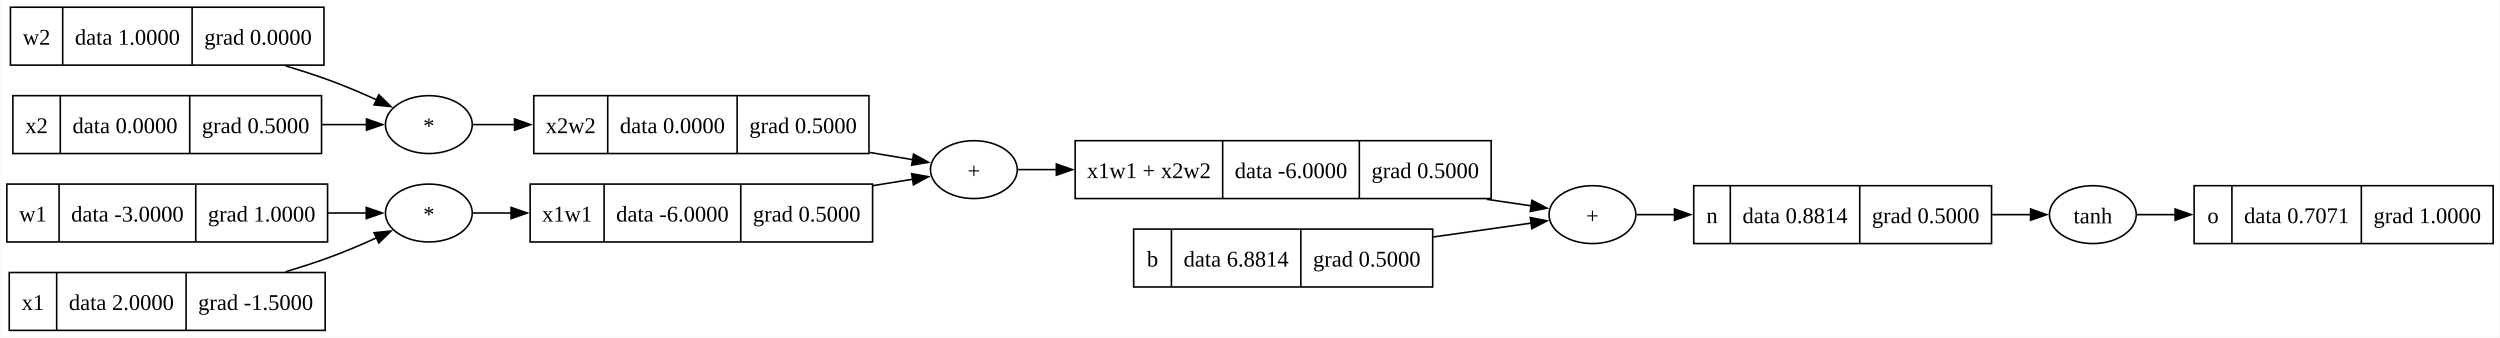
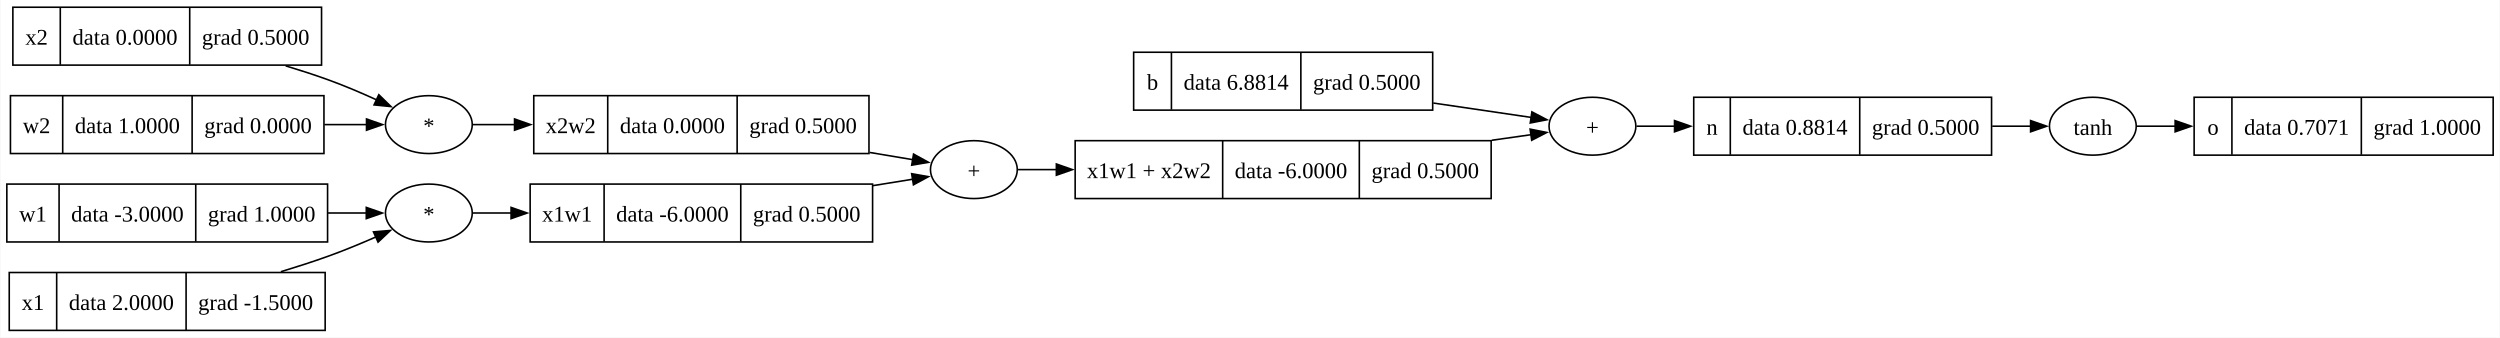
<svg xmlns="http://www.w3.org/2000/svg" width="1555pt" height="210pt" viewBox="0.00 0.00 1554.50 210.00">
  <g id="graph0" class="graph" transform="scale(1 1) rotate(0) translate(4 206)">
    <polygon fill="white" stroke="none" points="-4,4 -4,-206 1550.5,-206 1550.5,4 -4,4" />
    <g id="node1" class="node">
-       <polygon fill="none" stroke="black" points="2.25,-165.5 2.25,-201.5 197.25,-201.5 197.25,-165.5 2.25,-165.5" />
-       <text text-anchor="middle" x="18.5" y="-178.2" font-family="Times New Roman,serif" font-size="14.00">w2</text>
-       <polyline fill="none" stroke="black" points="34.75,-165.75 34.75,-201.5" />
-       <text text-anchor="middle" x="75" y="-178.2" font-family="Times New Roman,serif" font-size="14.00">data 1.0000</text>
-       <polyline fill="none" stroke="black" points="115.25,-165.75 115.25,-201.5" />
-       <text text-anchor="middle" x="156.25" y="-178.2" font-family="Times New Roman,serif" font-size="14.00">grad 0.0000</text>
+       <polygon fill="none" stroke="black" points="664.5,-82.5 664.5,-118.5 923.25,-118.5 923.25,-82.5 664.5,-82.5" />
+       <text text-anchor="middle" x="710.38" y="-95.2" font-family="Times New Roman,serif" font-size="14.00">x1w1 + x2w2</text>
+       <polyline fill="none" stroke="black" points="756.25,-82.75 756.25,-118.5" />
+       <text text-anchor="middle" x="798.75" y="-95.2" font-family="Times New Roman,serif" font-size="14.00">data -6.0000</text>
+       <polyline fill="none" stroke="black" points="841.25,-82.75 841.25,-118.5" />
+       <text text-anchor="middle" x="882.25" y="-95.2" font-family="Times New Roman,serif" font-size="14.00">grad 0.5000</text>
+     </g>
+     <g id="node4" class="node">
+       <ellipse fill="none" stroke="black" cx="986.25" cy="-127.5" rx="27" ry="18" />
+       <text text-anchor="middle" x="986.25" y="-122.08" font-family="Times New Roman,serif" font-size="14.00">+</text>
+     </g>
+     <g id="edge13" class="edge">
+       <path fill="none" stroke="black" d="M923.7,-118.77C932.33,-120 940.54,-121.16 947.99,-122.21" />
+       <polygon fill="black" stroke="black" points="947.48,-125.68 957.87,-123.62 948.46,-118.75 947.48,-125.68" />
+     </g>
+     <g id="node2" class="node">
+       <ellipse fill="none" stroke="black" cx="601.5" cy="-100.5" rx="27" ry="18" />
+       <text text-anchor="middle" x="601.5" y="-95.08" font-family="Times New Roman,serif" font-size="14.00">+</text>
+     </g>
+     <g id="edge1" class="edge">
+       <path fill="none" stroke="black" d="M628.97,-100.5C636.01,-100.5 644.12,-100.5 652.9,-100.5" />
+       <polygon fill="black" stroke="black" points="652.81,-104 662.81,-100.5 652.81,-97 652.81,-104" />
+     </g>
+     <g id="node3" class="node">
+       <polygon fill="none" stroke="black" points="1049.25,-109.5 1049.25,-145.5 1234.5,-145.5 1234.5,-109.5 1049.25,-109.5" />
+       <text text-anchor="middle" x="1060.62" y="-122.2" font-family="Times New Roman,serif" font-size="14.00">n</text>
+       <polyline fill="none" stroke="black" points="1072,-109.75 1072,-145.5" />
+       <text text-anchor="middle" x="1112.25" y="-122.2" font-family="Times New Roman,serif" font-size="14.00">data 0.8814</text>
+       <polyline fill="none" stroke="black" points="1152.5,-109.75 1152.5,-145.5" />
+       <text text-anchor="middle" x="1193.5" y="-122.2" font-family="Times New Roman,serif" font-size="14.00">grad 0.5000</text>
+     </g>
+     <g id="node10" class="node">
+       <ellipse fill="none" stroke="black" cx="1297.5" cy="-127.5" rx="27" ry="18" />
+       <text text-anchor="middle" x="1297.5" y="-122.08" font-family="Times New Roman,serif" font-size="14.00">tanh</text>
+     </g>
+     <g id="edge14" class="edge">
+       <path fill="none" stroke="black" d="M1234.9,-127.5C1243.27,-127.5 1251.39,-127.5 1258.84,-127.5" />
+       <polygon fill="black" stroke="black" points="1258.78,-131 1268.78,-127.5 1258.78,-124 1258.78,-131" />
+     </g>
+     <g id="edge2" class="edge">
+       <path fill="none" stroke="black" d="M1013.66,-127.5C1020.7,-127.5 1028.75,-127.5 1037.3,-127.5" />
+       <polygon fill="black" stroke="black" points="1037.29,-131 1047.29,-127.5 1037.29,-124 1037.29,-131" />
+     </g>
+     <g id="node5" class="node">
+       <polygon fill="none" stroke="black" points="3.75,-165.5 3.75,-201.5 195.75,-201.5 195.75,-165.5 3.75,-165.5" />
+       <text text-anchor="middle" x="18.5" y="-178.2" font-family="Times New Roman,serif" font-size="14.00">x2</text>
+       <polyline fill="none" stroke="black" points="33.25,-165.75 33.25,-201.5" />
+       <text text-anchor="middle" x="73.5" y="-178.2" font-family="Times New Roman,serif" font-size="14.00">data 0.0000</text>
+       <polyline fill="none" stroke="black" points="113.75,-165.75 113.75,-201.5" />
+       <text text-anchor="middle" x="154.75" y="-178.2" font-family="Times New Roman,serif" font-size="14.00">grad 0.5000</text>
    </g>
    <g id="node7" class="node">
      <ellipse fill="none" stroke="black" cx="262.5" cy="-128.5" rx="27" ry="18" />
      <text text-anchor="middle" x="262.5" y="-123.08" font-family="Times New Roman,serif" font-size="14.00">*</text>
    </g>
-     <g id="edge12" class="edge">
+     <g id="edge9" class="edge">
      <path fill="none" stroke="black" d="M173.43,-165.03C182.28,-162.37 191.14,-159.51 199.5,-156.5 209.59,-152.87 220.33,-148.29 229.98,-143.89" />
      <polygon fill="black" stroke="black" points="231.37,-147.1 238.95,-139.7 228.41,-140.76 231.37,-147.1" />
-     </g>
-     <g id="node2" class="node">
-       <polygon fill="none" stroke="black" points="325.5,-55.5 325.5,-91.5 538.5,-91.5 538.5,-55.5 325.5,-55.5" />
-       <text text-anchor="middle" x="348.5" y="-68.2" font-family="Times New Roman,serif" font-size="14.00">x1w1</text>
-       <polyline fill="none" stroke="black" points="371.5,-55.75 371.5,-91.5" />
-       <text text-anchor="middle" x="414" y="-68.2" font-family="Times New Roman,serif" font-size="14.00">data -6.0000</text>
-       <polyline fill="none" stroke="black" points="456.5,-55.75 456.5,-91.5" />
-       <text text-anchor="middle" x="497.5" y="-68.2" font-family="Times New Roman,serif" font-size="14.00">grad 0.5000</text>
-     </g>
-     <g id="node13" class="node">
-       <ellipse fill="none" stroke="black" cx="601.5" cy="-100.5" rx="27" ry="18" />
-       <text text-anchor="middle" x="601.5" y="-95.08" font-family="Times New Roman,serif" font-size="14.00">+</text>
-     </g>
-     <g id="edge9" class="edge">
-       <path fill="none" stroke="black" d="M538.61,-90.52C547.35,-91.93 555.75,-93.29 563.4,-94.52" />
-       <polygon fill="black" stroke="black" points="562.8,-97.97 573.23,-96.1 563.91,-91.06 562.8,-97.97" />
-     </g>
-     <g id="node3" class="node">
-       <ellipse fill="none" stroke="black" cx="262.5" cy="-73.5" rx="27" ry="18" />
-       <text text-anchor="middle" x="262.5" y="-68.08" font-family="Times New Roman,serif" font-size="14.00">*</text>
-     </g>
-     <g id="edge1" class="edge">
-       <path fill="none" stroke="black" d="M289.67,-73.5C296.79,-73.5 304.98,-73.5 313.76,-73.5" />
-       <polygon fill="black" stroke="black" points="313.64,-77 323.64,-73.5 313.64,-70 313.64,-77" />
-     </g>
-     <g id="node4" class="node">
-       <polygon fill="none" stroke="black" points="0,-55.5 0,-91.5 199.5,-91.5 199.5,-55.5 0,-55.5" />
-       <text text-anchor="middle" x="16.25" y="-68.2" font-family="Times New Roman,serif" font-size="14.00">w1</text>
-       <polyline fill="none" stroke="black" points="32.5,-55.75 32.5,-91.5" />
-       <text text-anchor="middle" x="75" y="-68.2" font-family="Times New Roman,serif" font-size="14.00">data -3.0000</text>
-       <polyline fill="none" stroke="black" points="117.5,-55.75 117.5,-91.5" />
-       <text text-anchor="middle" x="158.5" y="-68.2" font-family="Times New Roman,serif" font-size="14.00">grad 1.0000</text>
-     </g>
-     <g id="edge11" class="edge">
-       <path fill="none" stroke="black" d="M199.81,-73.5C208.19,-73.5 216.28,-73.5 223.69,-73.5" />
-       <polygon fill="black" stroke="black" points="223.58,-77 233.58,-73.5 223.58,-70 223.58,-77" />
-     </g>
-     <g id="node5" class="node">
-       <polygon fill="none" stroke="black" points="700.88,-27.5 700.88,-63.5 886.88,-63.5 886.88,-27.5 700.88,-27.5" />
-       <text text-anchor="middle" x="712.62" y="-40.2" font-family="Times New Roman,serif" font-size="14.00">b</text>
-       <polyline fill="none" stroke="black" points="724.38,-27.75 724.38,-63.5" />
-       <text text-anchor="middle" x="764.62" y="-40.2" font-family="Times New Roman,serif" font-size="14.00">data 6.8814</text>
-       <polyline fill="none" stroke="black" points="804.88,-27.75 804.88,-63.5" />
-       <text text-anchor="middle" x="845.88" y="-40.2" font-family="Times New Roman,serif" font-size="14.00">grad 0.5000</text>
-     </g>
-     <g id="node15" class="node">
-       <ellipse fill="none" stroke="black" cx="986.25" cy="-72.5" rx="27" ry="18" />
-       <text text-anchor="middle" x="986.25" y="-67.08" font-family="Times New Roman,serif" font-size="14.00">+</text>
-     </g>
-     <g id="edge6" class="edge">
-       <path fill="none" stroke="black" d="M887.27,-58.6C908.83,-61.66 930.57,-64.74 948.08,-67.23" />
-       <polygon fill="black" stroke="black" points="947.58,-70.69 957.97,-68.63 948.56,-63.76 947.58,-70.69" />
    </g>
    <g id="node6" class="node">
      <polygon fill="none" stroke="black" points="327.75,-110.5 327.75,-146.5 536.25,-146.5 536.25,-110.5 327.75,-110.5" />
      <text text-anchor="middle" x="350.75" y="-123.2" font-family="Times New Roman,serif" font-size="14.00">x2w2</text>
      <polyline fill="none" stroke="black" points="373.75,-110.75 373.75,-146.5" />
      <text text-anchor="middle" x="414" y="-123.2" font-family="Times New Roman,serif" font-size="14.00">data 0.0000</text>
      <polyline fill="none" stroke="black" points="454.25,-110.75 454.25,-146.5" />
      <text text-anchor="middle" x="495.25" y="-123.2" font-family="Times New Roman,serif" font-size="14.00">grad 0.5000</text>
    </g>
    <g id="edge8" class="edge">
      <path fill="none" stroke="black" d="M536.7,-111.17C546.14,-109.59 555.22,-108.07 563.43,-106.7" />
      <polygon fill="black" stroke="black" points="563.98,-110.15 573.27,-105.05 562.83,-103.25 563.98,-110.15" />
    </g>
-     <g id="edge2" class="edge">
+     <g id="edge3" class="edge">
      <path fill="none" stroke="black" d="M289.67,-128.5C297.34,-128.5 306.26,-128.5 315.82,-128.5" />
      <polygon fill="black" stroke="black" points="315.79,-132 325.79,-128.5 315.79,-125 315.79,-132" />
    </g>
    <g id="node8" class="node">
-       <polygon fill="none" stroke="black" points="3.75,-110.5 3.75,-146.5 195.75,-146.5 195.75,-110.5 3.75,-110.5" />
-       <text text-anchor="middle" x="18.5" y="-123.2" font-family="Times New Roman,serif" font-size="14.00">x2</text>
-       <polyline fill="none" stroke="black" points="33.25,-110.75 33.25,-146.5" />
-       <text text-anchor="middle" x="73.5" y="-123.2" font-family="Times New Roman,serif" font-size="14.00">data 0.0000</text>
-       <polyline fill="none" stroke="black" points="113.75,-110.75 113.75,-146.5" />
-       <text text-anchor="middle" x="154.75" y="-123.2" font-family="Times New Roman,serif" font-size="14.00">grad 0.5000</text>
+       <polygon fill="none" stroke="black" points="700.88,-137.5 700.88,-173.5 886.88,-173.5 886.88,-137.5 700.88,-137.5" />
+       <text text-anchor="middle" x="712.62" y="-150.2" font-family="Times New Roman,serif" font-size="14.00">b</text>
+       <polyline fill="none" stroke="black" points="724.38,-137.75 724.38,-173.5" />
+       <text text-anchor="middle" x="764.62" y="-150.2" font-family="Times New Roman,serif" font-size="14.00">data 6.8814</text>
+       <polyline fill="none" stroke="black" points="804.88,-137.75 804.88,-173.5" />
+       <text text-anchor="middle" x="845.88" y="-150.2" font-family="Times New Roman,serif" font-size="14.00">grad 0.5000</text>
    </g>
-     <g id="edge7" class="edge">
-       <path fill="none" stroke="black" d="M196.12,-128.5C205.86,-128.5 215.3,-128.5 223.83,-128.5" />
-       <polygon fill="black" stroke="black" points="223.71,-132 233.71,-128.5 223.71,-125 223.71,-132" />
+     <g id="edge11" class="edge">
+       <path fill="none" stroke="black" d="M887.27,-141.91C908.83,-138.74 930.57,-135.54 948.08,-132.97" />
+       <polygon fill="black" stroke="black" points="948.59,-136.43 957.97,-131.51 947.57,-129.5 948.59,-136.43" />
    </g>
    <g id="node9" class="node">
-       <polygon fill="none" stroke="black" points="1360.5,-54.5 1360.5,-90.5 1546.5,-90.5 1546.5,-54.5 1360.5,-54.5" />
-       <text text-anchor="middle" x="1372.25" y="-67.2" font-family="Times New Roman,serif" font-size="14.00">o</text>
-       <polyline fill="none" stroke="black" points="1384,-54.75 1384,-90.5" />
-       <text text-anchor="middle" x="1424.25" y="-67.2" font-family="Times New Roman,serif" font-size="14.00">data 0.7071</text>
-       <polyline fill="none" stroke="black" points="1464.5,-54.75 1464.5,-90.5" />
-       <text text-anchor="middle" x="1505.5" y="-67.2" font-family="Times New Roman,serif" font-size="14.00">grad 1.0000</text>
+       <polygon fill="none" stroke="black" points="1360.5,-109.5 1360.5,-145.5 1546.5,-145.5 1546.5,-109.5 1360.5,-109.5" />
+       <text text-anchor="middle" x="1372.25" y="-122.2" font-family="Times New Roman,serif" font-size="14.00">o</text>
+       <polyline fill="none" stroke="black" points="1384,-109.75 1384,-145.5" />
+       <text text-anchor="middle" x="1424.25" y="-122.2" font-family="Times New Roman,serif" font-size="14.00">data 0.7071</text>
+       <polyline fill="none" stroke="black" points="1464.5,-109.75 1464.5,-145.5" />
+       <text text-anchor="middle" x="1505.5" y="-122.2" font-family="Times New Roman,serif" font-size="14.00">grad 1.0000</text>
    </g>
-     <g id="node10" class="node">
-       <ellipse fill="none" stroke="black" cx="1297.5" cy="-72.5" rx="27" ry="18" />
-       <text text-anchor="middle" x="1297.5" y="-67.08" font-family="Times New Roman,serif" font-size="14.00">tanh</text>
-     </g>
-     <g id="edge3" class="edge">
-       <path fill="none" stroke="black" d="M1324.97,-72.5C1332.11,-72.5 1340.28,-72.5 1348.96,-72.5" />
-       <polygon fill="black" stroke="black" points="1348.69,-76 1358.69,-72.5 1348.69,-69 1348.69,-76" />
+     <g id="edge4" class="edge">
+       <path fill="none" stroke="black" d="M1324.97,-127.5C1332.11,-127.5 1340.28,-127.5 1348.96,-127.5" />
+       <polygon fill="black" stroke="black" points="1348.69,-131 1358.69,-127.5 1348.69,-124 1348.69,-131" />
    </g>
    <g id="node11" class="node">
+       <polygon fill="none" stroke="black" points="0,-55.5 0,-91.5 199.5,-91.5 199.5,-55.5 0,-55.5" />
+       <text text-anchor="middle" x="16.25" y="-68.2" font-family="Times New Roman,serif" font-size="14.00">w1</text>
+       <polyline fill="none" stroke="black" points="32.5,-55.75 32.5,-91.5" />
+       <text text-anchor="middle" x="75" y="-68.2" font-family="Times New Roman,serif" font-size="14.00">data -3.0000</text>
+       <polyline fill="none" stroke="black" points="117.5,-55.75 117.5,-91.5" />
+       <text text-anchor="middle" x="158.5" y="-68.2" font-family="Times New Roman,serif" font-size="14.00">grad 1.0000</text>
+     </g>
+     <g id="node15" class="node">
+       <ellipse fill="none" stroke="black" cx="262.5" cy="-73.5" rx="27" ry="18" />
+       <text text-anchor="middle" x="262.5" y="-68.08" font-family="Times New Roman,serif" font-size="14.00">*</text>
+     </g>
+     <g id="edge10" class="edge">
+       <path fill="none" stroke="black" d="M199.81,-73.5C208.19,-73.5 216.28,-73.5 223.69,-73.5" />
+       <polygon fill="black" stroke="black" points="223.58,-77 233.58,-73.5 223.58,-70 223.58,-77" />
+     </g>
+     <g id="node12" class="node">
      <polygon fill="none" stroke="black" points="1.5,-0.5 1.5,-36.5 198,-36.5 198,-0.5 1.5,-0.5" />
      <text text-anchor="middle" x="16.25" y="-13.2" font-family="Times New Roman,serif" font-size="14.00">x1</text>
      <polyline fill="none" stroke="black" points="31,-0.75 31,-36.5" />
      <text text-anchor="middle" x="71.25" y="-13.2" font-family="Times New Roman,serif" font-size="14.00">data 2.0000</text>
      <polyline fill="none" stroke="black" points="111.5,-0.75 111.5,-36.5" />
      <text text-anchor="middle" x="154.75" y="-13.2" font-family="Times New Roman,serif" font-size="14.00">grad -1.5000</text>
    </g>
-     <g id="edge14" class="edge">
-       <path fill="none" stroke="black" d="M173.43,-36.97C182.28,-39.63 191.14,-42.49 199.5,-45.5 209.59,-49.13 220.33,-53.71 229.98,-58.11" />
-       <polygon fill="black" stroke="black" points="228.41,-61.24 238.95,-62.3 231.37,-54.9 228.41,-61.24" />
+     <g id="edge12" class="edge">
+       <path fill="none" stroke="black" d="M170.45,-36.99C180.27,-39.97 190.19,-43.17 199.5,-46.5 209.46,-50.06 220.09,-54.46 229.68,-58.67" />
+       <polygon fill="black" stroke="black" points="228.04,-61.77 238.6,-62.66 230.9,-55.38 228.04,-61.77" />
    </g>
-     <g id="node12" class="node">
-       <polygon fill="none" stroke="black" points="664.5,-82.5 664.5,-118.5 923.25,-118.5 923.25,-82.5 664.5,-82.5" />
-       <text text-anchor="middle" x="710.38" y="-95.2" font-family="Times New Roman,serif" font-size="14.00">x1w1 + x2w2</text>
-       <polyline fill="none" stroke="black" points="756.25,-82.75 756.25,-118.5" />
-       <text text-anchor="middle" x="798.75" y="-95.2" font-family="Times New Roman,serif" font-size="14.00">data -6.0000</text>
-       <polyline fill="none" stroke="black" points="841.25,-82.75 841.25,-118.5" />
-       <text text-anchor="middle" x="882.25" y="-95.2" font-family="Times New Roman,serif" font-size="14.00">grad 0.5000</text>
+     <g id="node13" class="node">
+       <polygon fill="none" stroke="black" points="2.25,-110.5 2.25,-146.5 197.25,-146.5 197.25,-110.5 2.25,-110.5" />
+       <text text-anchor="middle" x="18.5" y="-123.2" font-family="Times New Roman,serif" font-size="14.00">w2</text>
+       <polyline fill="none" stroke="black" points="34.75,-110.75 34.75,-146.5" />
+       <text text-anchor="middle" x="75" y="-123.2" font-family="Times New Roman,serif" font-size="14.00">data 1.0000</text>
+       <polyline fill="none" stroke="black" points="115.25,-110.75 115.25,-146.5" />
+       <text text-anchor="middle" x="156.25" y="-123.2" font-family="Times New Roman,serif" font-size="14.00">grad 0.0000</text>
    </g>
-     <g id="edge13" class="edge">
-       <path fill="none" stroke="black" d="M920.53,-82.02C930.44,-80.56 939.85,-79.18 948.27,-77.94" />
-       <polygon fill="black" stroke="black" points="948.59,-81.43 957.97,-76.51 947.57,-74.5 948.59,-81.43" />
-     </g>
-     <g id="edge4" class="edge">
-       <path fill="none" stroke="black" d="M628.97,-100.5C636.01,-100.5 644.12,-100.5 652.9,-100.5" />
-       <polygon fill="black" stroke="black" points="652.81,-104 662.81,-100.5 652.81,-97 652.81,-104" />
+     <g id="edge6" class="edge">
+       <path fill="none" stroke="black" d="M197.51,-128.5C206.8,-128.5 215.79,-128.5 223.94,-128.5" />
+       <polygon fill="black" stroke="black" points="223.72,-132 233.72,-128.5 223.72,-125 223.72,-132" />
    </g>
    <g id="node14" class="node">
-       <polygon fill="none" stroke="black" points="1049.25,-54.5 1049.25,-90.5 1234.5,-90.5 1234.5,-54.5 1049.25,-54.5" />
-       <text text-anchor="middle" x="1060.62" y="-67.2" font-family="Times New Roman,serif" font-size="14.00">n</text>
-       <polyline fill="none" stroke="black" points="1072,-54.75 1072,-90.5" />
-       <text text-anchor="middle" x="1112.25" y="-67.2" font-family="Times New Roman,serif" font-size="14.00">data 0.8814</text>
-       <polyline fill="none" stroke="black" points="1152.5,-54.75 1152.5,-90.5" />
-       <text text-anchor="middle" x="1193.5" y="-67.2" font-family="Times New Roman,serif" font-size="14.00">grad 0.5000</text>
+       <polygon fill="none" stroke="black" points="325.5,-55.5 325.5,-91.5 538.5,-91.5 538.5,-55.5 325.5,-55.5" />
+       <text text-anchor="middle" x="348.5" y="-68.2" font-family="Times New Roman,serif" font-size="14.00">x1w1</text>
+       <polyline fill="none" stroke="black" points="371.5,-55.75 371.5,-91.5" />
+       <text text-anchor="middle" x="414" y="-68.2" font-family="Times New Roman,serif" font-size="14.00">data -6.0000</text>
+       <polyline fill="none" stroke="black" points="456.5,-55.75 456.5,-91.5" />
+       <text text-anchor="middle" x="497.5" y="-68.2" font-family="Times New Roman,serif" font-size="14.00">grad 0.5000</text>
    </g>
-     <g id="edge10" class="edge">
-       <path fill="none" stroke="black" d="M1234.9,-72.5C1243.27,-72.5 1251.39,-72.5 1258.84,-72.5" />
-       <polygon fill="black" stroke="black" points="1258.78,-76 1268.78,-72.5 1258.78,-69 1258.78,-76" />
+     <g id="edge7" class="edge">
+       <path fill="none" stroke="black" d="M538.61,-90.52C547.35,-91.93 555.75,-93.29 563.4,-94.52" />
+       <polygon fill="black" stroke="black" points="562.8,-97.97 573.23,-96.1 563.91,-91.06 562.8,-97.97" />
    </g>
    <g id="edge5" class="edge">
-       <path fill="none" stroke="black" d="M1013.66,-72.5C1020.7,-72.5 1028.75,-72.5 1037.3,-72.5" />
-       <polygon fill="black" stroke="black" points="1037.29,-76 1047.29,-72.5 1037.29,-69 1037.29,-76" />
+       <path fill="none" stroke="black" d="M289.67,-73.5C296.79,-73.5 304.98,-73.5 313.76,-73.5" />
+       <polygon fill="black" stroke="black" points="313.64,-77 323.64,-73.5 313.64,-70 313.64,-77" />
    </g>
  </g>
</svg>
